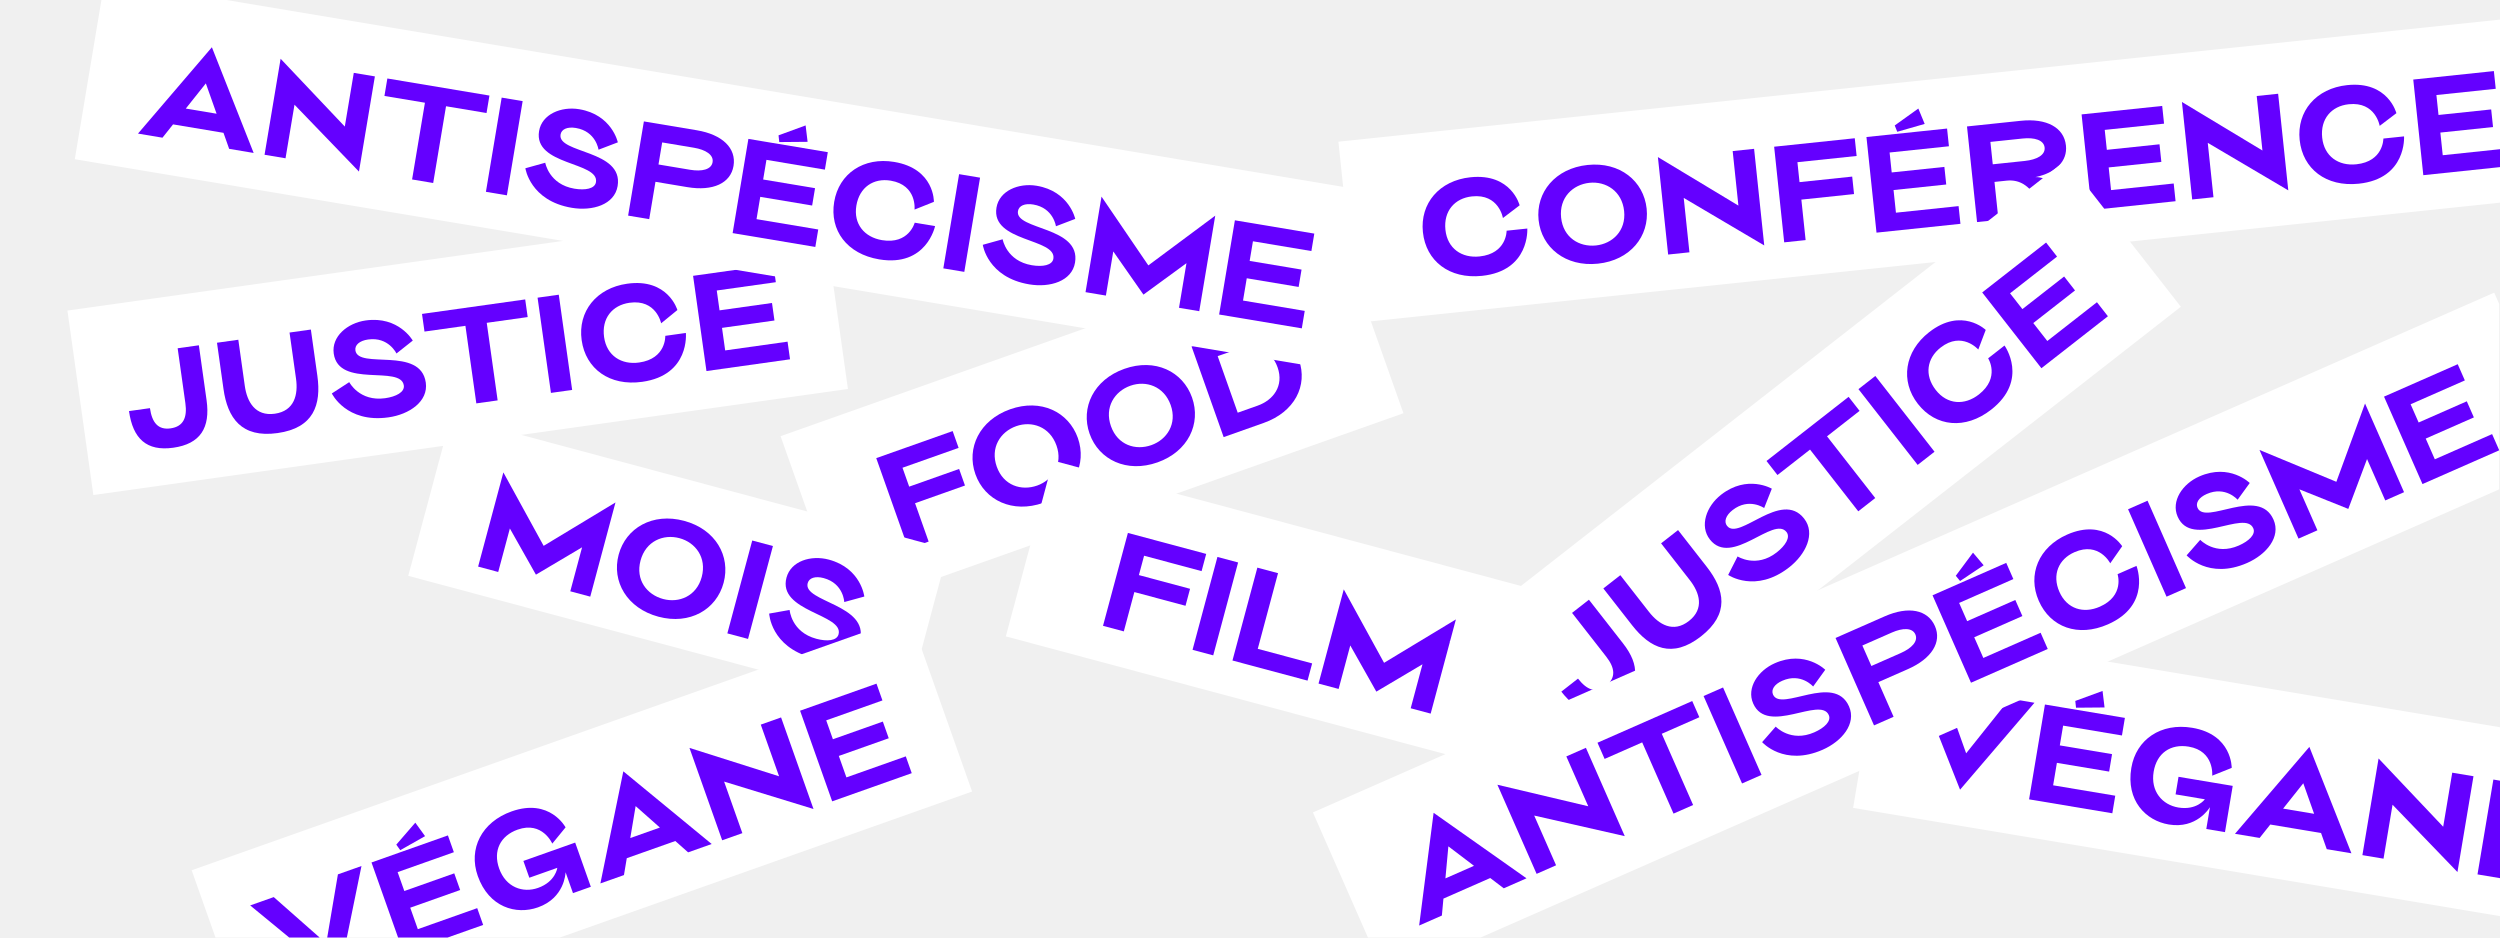
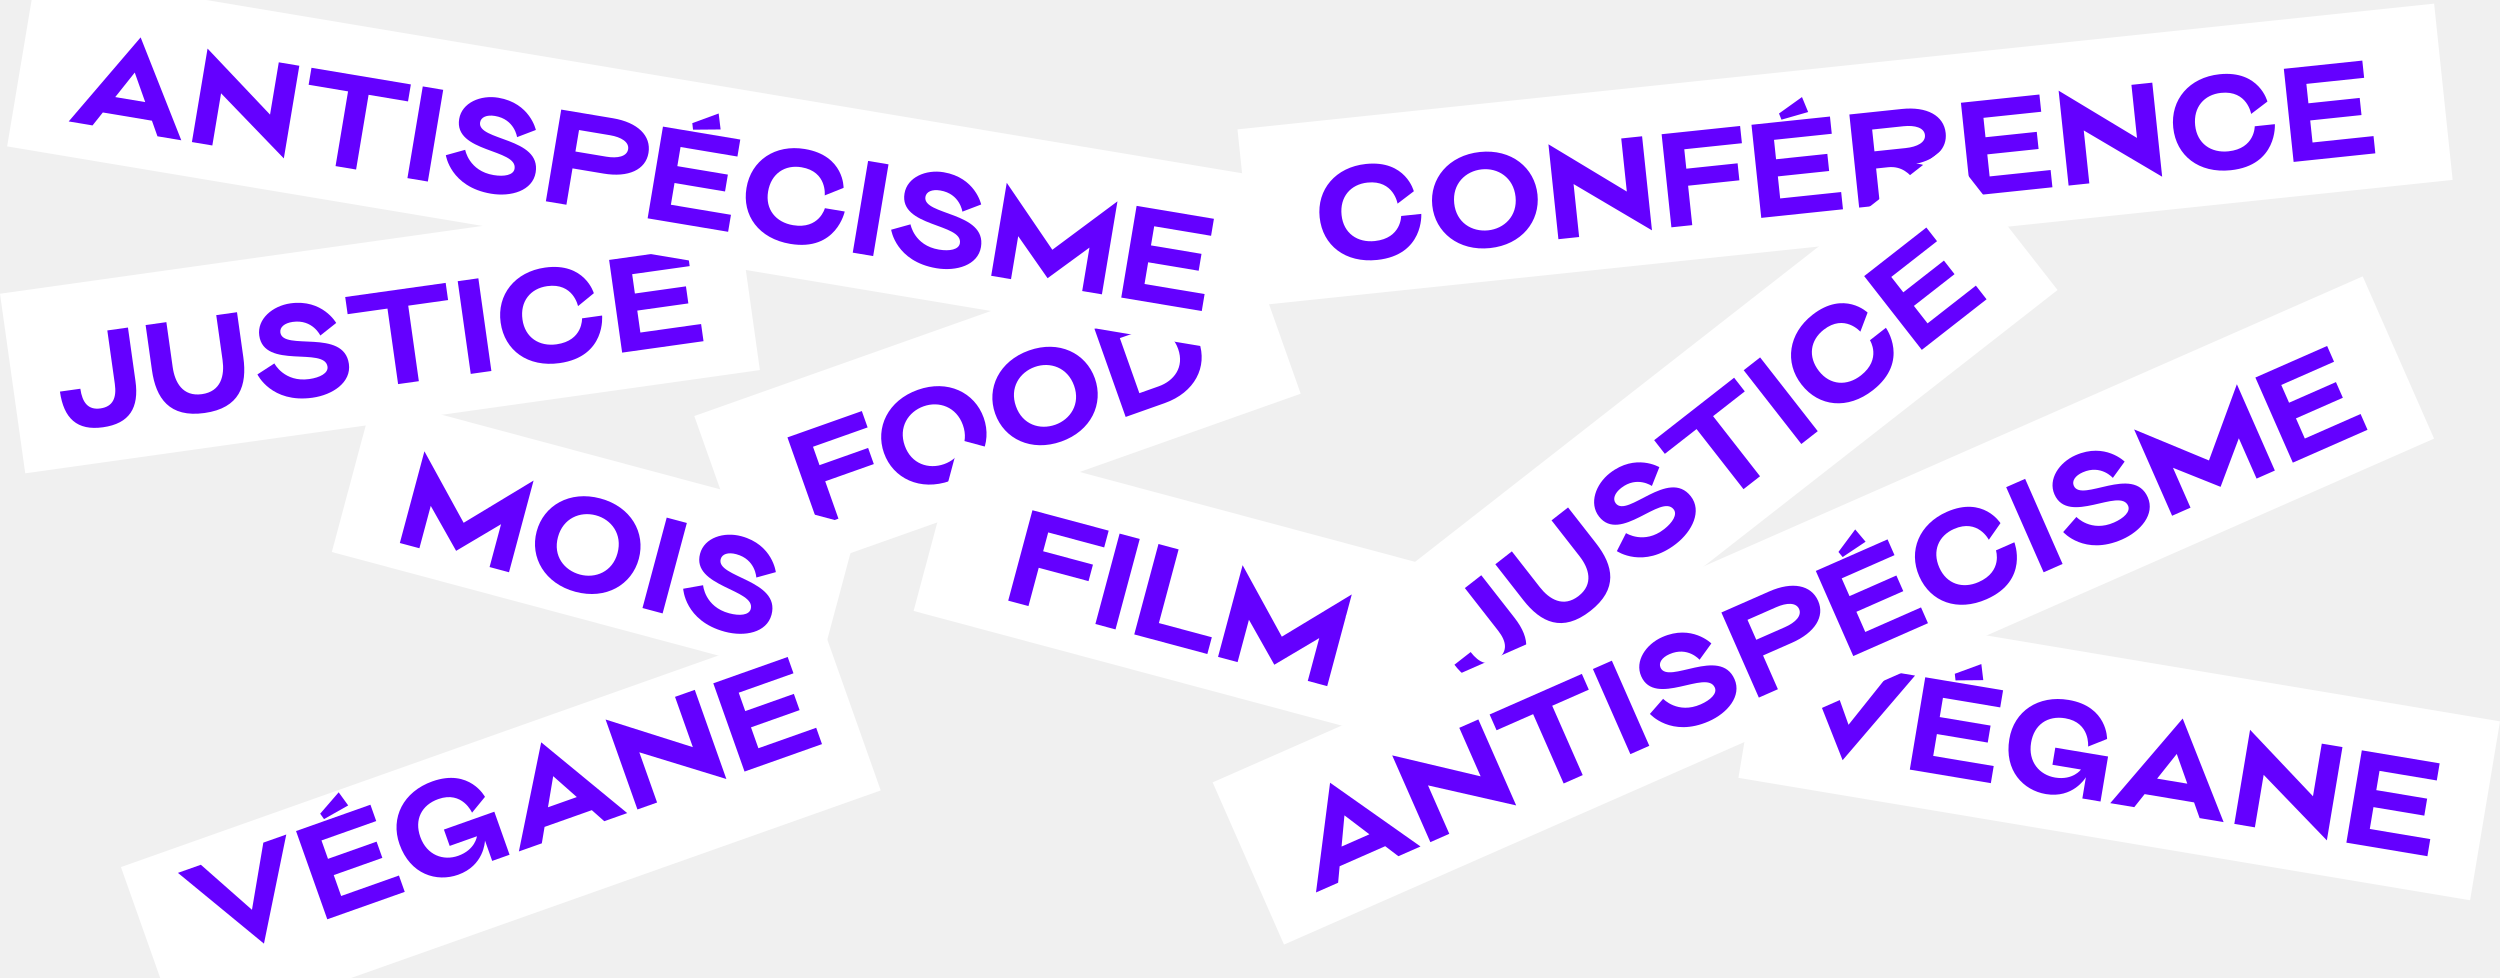
- <svg xmlns="http://www.w3.org/2000/svg" version="1.1" id="Calque_1" x="0px" y="0px" width="1200px" height="450px" viewBox="0 0 1200 450" enable-background="new 0 0 1200 450" xml:space="preserve">
-   <g>
-     <polygon fill="#FFFFFF" points="1200,9.409 642.436,68.012 651.569,154.908 1200,97.268  " />
-     <g>
-       <path fill="#6400FF" d="M733.102,109.696c0,0,1.355,20.286-21.743,22.714c-15.716,1.652-26.913-7.147-28.366-20.971    c-1.452-13.824,7.908-24.783,22.795-26.348c19.732-2.074,23.635,13.465,23.635,13.465l-8.021,6.098    c0,0-1.892-11.746-14.829-10.387c-8.33,0.875-13.713,7.057-12.77,16.035c0.944,8.979,7.831,13.691,16.397,12.791    c13.115-1.379,12.977-12.354,12.977-12.354L733.102,109.696z" />
-       <path fill="#6400FF" d="M738.523,105.604c-1.392-13.234,7.966-24.79,23.503-26.423c15.537-1.634,26.975,7.737,28.366,20.971    c1.391,13.233-7.85,24.776-23.387,26.41C751.469,128.194,739.914,118.836,738.523,105.604z M749.334,104.467    c1.006,9.57,8.719,14.195,16.753,13.351c7.799-0.819,14.5-6.96,13.493-16.53c-1.006-9.57-8.737-14.371-16.653-13.539    C754.893,88.592,748.327,94.896,749.334,104.467z" />
-       <path fill="#6400FF" d="M800.708,122.182l-4.918-46.789l38.644,23.295l-2.75-26.17l10.28-1.081l4.874,46.376l-38.653-22.816    l2.744,26.111L800.708,122.182z" />
-       <path fill="#6400FF" d="M851.591,70.424l38.695-4.066l0.894,8.507l-28.416,2.987l1.006,9.57l25.285-2.658l0.882,8.39    l-25.285,2.657l2.043,19.436l-10.279,1.08L851.591,70.424z" />
-       <path fill="#6400FF" d="M895.896,65.768l38.695-4.066l0.894,8.506l-28.475,2.994l1.006,9.57l25.284-2.658l0.889,8.447    l-25.284,2.658l1.143,10.871l30.069-3.161l0.894,8.507l-40.29,4.234L895.896,65.768z M923.847,59.484l-13.163,3.773l-1.215-3.039    l11.332-8.119L923.847,59.484z" />
-       <path fill="#6400FF" d="M948.984,106.598l-4.824-45.902l25.815-2.713c12.466-1.311,20.77,3.252,21.677,11.877    c0.782,7.443-4.723,13.039-14.654,15.158c10.118-0.346,15.719,15.43,20.252,16.507l-13.233,1.392    c-4.645-1.006-7.406-17.619-20.816-16.209l-5.849,0.615l1.912,18.195L948.984,106.598z M956.523,78.867l15.419-1.62    c5.729-0.603,9.855-2.827,9.477-6.433c-0.379-3.604-4.878-4.922-10.55-4.326l-15.477,1.627L956.523,78.867z" />
-       <path fill="#6400FF" d="M999.158,54.914l38.694-4.066l0.894,8.507l-28.475,2.993l1.006,9.57l25.284-2.658l0.889,8.448    l-25.284,2.657l1.143,10.871l30.069-3.16l0.894,8.506l-40.289,4.234L999.158,54.914z" />
-       <path fill="#6400FF" d="M1052.246,95.744l-4.918-46.789l38.644,23.295l-2.75-26.171l10.28-1.081l4.874,46.377l-38.654-22.816    l2.744,26.111L1052.246,95.744z" />
-       <path fill="#6400FF" d="M1153.945,65.463c0,0,1.355,20.287-21.743,22.715c-15.715,1.652-26.913-7.147-28.366-20.971    c-1.452-13.824,7.908-24.783,22.795-26.348c19.732-2.074,23.635,13.465,23.635,13.465l-8.02,6.098c0,0-1.893-11.747-14.83-10.387    c-8.33,0.875-13.713,7.057-12.77,16.035c0.944,8.979,7.831,13.691,16.397,12.791c13.115-1.379,12.977-12.354,12.977-12.354    L1153.945,65.463z" />
-       <polygon fill="#6400FF" points="1200,71.613 1172.514,74.503 1171.371,63.633 1196.655,60.975 1195.767,52.527 1170.482,55.185     1169.477,45.614 1197.951,42.621 1197.058,34.114 1158.363,38.182 1163.188,84.084 1200,80.215   " />
-     </g>
+ <svg xmlns="http://www.w3.org/2000/svg" width="1232.576" height="481.782" viewBox="0 0 1232.576 481.782">
+   <path fill="#fff" d="M372.152 289.403l-29.846-84.28 269.127-95.305 29.846 84.28z" />
+   <g fill="#6400ff">
+     <path d="M388.232 215.653l36.677-12.987 2.854 8.062-26.934 9.537 3.212 9.072 23.966-8.487 2.815 7.952-23.965 8.486 6.523 18.422-9.743 3.45zM435.83 223.374c-4.44-12.543 1.96-25.964 16.687-31.18 14.728-5.215 28.036 1.227 32.48 13.77 4.44 12.543-1.85 25.925-16.576 31.14s-28.147-1.187-32.59-13.73zm10.247-3.628c3.213 9.07 11.793 11.766 19.408 9.07 7.392-2.618 12.475-10.152 9.262-19.223-3.213-9.072-11.852-11.936-19.354-9.28-7.615 2.7-12.53 10.36-9.316 19.433zM490.648 203.963c-4.44-12.544 1.96-25.965 16.687-31.18s28.036 1.227 32.478 13.77-1.848 25.924-16.574 31.14c-14.73 5.214-28.15-1.188-32.592-13.73zm10.247-3.63c3.212 9.072 11.793 11.768 19.407 9.07 7.393-2.617 12.475-10.15 9.263-19.222-3.213-9.07-11.852-11.935-19.355-9.277-7.615 2.697-12.528 10.36-9.315 19.43zM558.84 155.237c14.728-5.215 27.818.61 32.26 13.153 4.442 12.543-2.126 25.14-16.853 30.354l-19.262 6.82-15.406-43.507zm12.473 35.22c7.392-2.617 12.753-9.367 9.54-18.437-3.212-9.072-11.614-11.264-19.137-8.663l-9.595 3.335 9.618 27.157z" />
  </g>
-   <g>
-     <polygon fill="#FFFFFF" points="1200,349.088 904.257,299.598 889.5,387.783 1200,439.743  " />
-     <polygon fill="#6400FF" points="1200,374.721 1196.816,374.188 1189.198,419.709 1200,421.517  " />
-     <g>
-       <path fill="#6400FF" d="M920.645,327.973l11.834,1.98l11.27,31.639l20.953-26.246l11.836,1.979l-35.711,41.725L920.645,327.973z" />
-     </g>
-     <g>
-       <path fill="#6400FF" d="M981.572,338.166l38.375,6.422l-1.411,8.438l-28.239-4.727l-1.588,9.492l25.074,4.195l-1.401,8.379    l-25.075-4.197l-1.805,10.781l29.82,4.99l-1.411,8.436l-39.956-6.686L981.572,338.166z M1010.186,339.582l-13.692,0.117    l-0.358-3.252l13.089-4.797L1010.186,339.582z" />
-     </g>
-     <path fill="#6400FF" d="M1133.952,410.465l7.765-46.402l31.014,32.775l4.344-25.955l10.195,1.707l-7.697,45.992l-31.151-32.316   l-4.333,25.895L1133.952,410.465z" />
-     <g>
-       <path fill="#6400FF" d="M1045.689,372.867l26.014,4.354l-3.715,22.203l-8.965-1.5l1.754-10.486    c-0.322,0.488-6.403,10.553-19.761,8.318c-11.015-1.844-20.606-11.461-17.979-27.162c2.294-13.709,14.242-21.768,29.24-19.258    c19.218,3.215,18.942,19.252,18.942,19.252l-9.357,3.732c0,0,1.142-11.854-11.28-13.934c-8.672-1.451-15.334,3.096-16.824,12.002    c-1.588,9.49,4.199,15.939,11.814,17.215c8.847,1.48,12.768-3.947,12.768-3.947l-14.062-2.354L1045.689,372.867z" />
-       <path fill="#6400FF" d="M1072.787,400.229l35.712-41.725l20.181,51.076l-11.834-1.979l-2.738-7.746l-24.373-4.08l-5.111,6.434    L1072.787,400.229z M1095.892,388.135l14.882,2.49l-5.196-14.662L1095.892,388.135z" />
-     </g>
+   <path fill="#fff" d="M163.597 272.16l20.546-76.684 238.72 63.962-20.546 76.684z" />
+   <path d="M241.373 279.572l5.658-21.115-22.15 13.13-12.51-22.17-5.597 20.884-9.64-2.58 12.115-45.216 19.335 35.252 34.486-20.832-12.116 45.215zM264.59 261.994c3.445-12.854 16.322-20.29 31.413-16.244 15.09 4.043 22.41 16.89 18.965 29.742-3.444 12.853-16.206 20.318-31.296 16.275-15.09-4.043-22.525-16.92-19.08-29.773zm10.5 2.815c-2.49 9.294 3.054 16.374 10.858 18.466 7.574 2.03 16.03-1.3 18.52-10.596 2.492-9.297-3.006-16.55-10.694-18.61-7.805-2.09-16.192 1.442-18.683 10.74z" fill="#6400ff" />
+   <g fill="#6400ff">
+     <path d="M338.635 257.85l-11.946 44.582-9.928-2.658 11.946-44.584zM355.322 275.666c-2.43 9.064 29.67 10.225 25.058 27.438-2.368 8.838-13.268 10.96-23.022 8.346-19.796-5.305-20.522-21.182-20.522-21.182l9.813-1.736s.786 10.604 12.835 13.834c5.163 1.383 9.826.97 10.656-2.127 2.615-9.755-29.385-10.827-24.988-27.237 2.137-7.977 11.783-10.926 20.333-8.635 15.49 4.15 17.02 17.72 17.02 17.72l-9.625 2.65s-.312-8.94-9.893-11.507c-4.017-1.076-6.99-.09-7.665 2.436z" />
  </g>
-   <rect x="479.463" y="61.077" transform="matrix(-0.3338 -0.9426 0.9426 -0.3338 506.9937 765.9798)" fill="#FFFFFF" width="89.412" height="285.516" />
-   <g>
-     <path fill="#6400FF" d="M420.598,219.903l36.677-12.987l2.855,8.062l-26.934,9.537l3.212,9.072l23.966-8.487l2.815,7.952   l-23.965,8.486l6.523,18.422l-9.744,3.45L420.598,219.903z" />
-     <path fill="#6400FF" d="M468.197,227.624c-4.442-12.543,1.959-25.964,16.686-31.18c14.728-5.215,28.036,1.227,32.479,13.771   c4.441,12.542-1.848,25.924-16.575,31.139S472.639,240.167,468.197,227.624z M478.443,223.996   c3.213,9.07,11.793,11.766,19.408,9.069c7.392-2.617,12.475-10.151,9.262-19.222c-3.213-9.072-11.852-11.936-19.354-9.279   C480.144,207.262,475.23,214.924,478.443,223.996z" />
-     <path fill="#6400FF" d="M523.014,208.213c-4.441-12.544,1.959-25.965,16.687-31.18c14.727-5.215,28.036,1.227,32.478,13.77   s-1.848,25.924-16.574,31.14C540.876,227.157,527.455,220.755,523.014,208.213z M533.261,204.584   c3.212,9.071,11.793,11.767,19.407,9.07c7.393-2.618,12.475-10.152,9.263-19.223c-3.213-9.072-11.852-11.936-19.355-9.278   C534.961,187.85,530.048,195.512,533.261,204.584z" />
-     <path fill="#6400FF" d="M591.206,159.487c14.728-5.215,27.818,0.61,32.26,13.153s-2.126,25.14-16.853,30.354l-19.262,6.821   l-15.406-43.508L591.206,159.487z M603.679,194.708c7.392-2.618,12.753-9.368,9.541-18.438   c-3.213-9.072-11.615-11.264-19.138-8.663l-9.595,3.335l9.617,27.157L603.679,194.708z" />
+   <path fill="#fff" d="M450.43 301.216l22.613-84.398 241.752 64.775-22.614 84.398z" />
+   <path d="M509.027 251.563l37.582 10.07-2.215 8.262-27.6-7.396-2.49 9.296 24.558 6.58-2.183 8.148-24.558-6.582-5.06 18.877-9.982-2.675zM561.927 265.736L549.98 310.32l-9.925-2.66L552 263.076zM571.164 268.21l9.927 2.66-9.73 36.32 26.106 6.997-2.214 8.262-36.034-9.657zM644.77 335.717l5.656-21.115-22.15 13.13-12.51-22.17-5.597 20.884-9.64-2.582 12.116-45.215 19.334 35.253 34.486-20.832-12.115 45.216z" fill="#6400ff" />
+   <path fill="#fff" d="M619.24 150.676l-9.13-86.895 589.986-61.993 9.13 86.894z" />
+   <g fill="#6400ff">
+     <path d="M700.736 105.446s1.355 20.286-21.743 22.714c-15.716 1.652-26.913-7.147-28.366-20.97-1.452-13.825 7.908-24.784 22.795-26.35 19.732-2.073 23.635 13.466 23.635 13.466l-8.02 6.098s-1.893-11.746-14.83-10.387c-8.33.875-13.713 7.057-12.77 16.035.944 8.98 7.83 13.69 16.397 12.79 13.115-1.378 12.977-12.353 12.977-12.353zM706.157 101.354c-1.392-13.234 7.966-24.79 23.503-26.423 15.537-1.633 26.975 7.738 28.366 20.972 1.39 13.233-7.85 24.776-23.387 26.41-15.537 1.632-27.092-7.726-28.483-20.958zm10.81-1.137c1.007 9.57 8.72 14.195 16.754 13.35 7.8-.818 14.5-6.96 13.494-16.53-1.006-9.57-8.737-14.37-16.653-13.538-8.033.842-14.6 7.146-13.592 16.717zM768.342 117.932l-4.918-46.79 38.644 23.296-2.75-26.17 10.28-1.08 4.874 46.375-38.653-22.816 2.743 26.11zM819.225 66.174l38.695-4.066.894 8.507-28.416 2.987 1.006 9.57 25.285-2.658.88 8.39-25.284 2.657 2.043 19.437-10.28 1.08zM863.53 61.518l38.695-4.066.894 8.506-28.476 2.994 1.006 9.57 25.284-2.658.89 8.447-25.285 2.66 1.142 10.87 30.07-3.16.893 8.506-40.29 4.234zm27.95-6.284l-13.162 3.773-1.215-3.04 11.332-8.118zM916.618 102.348l-4.824-45.902 25.815-2.713c12.465-1.31 20.77 3.252 21.676 11.877.782 7.443-4.723 13.04-14.654 15.158 10.118-.346 15.72 15.43 20.252 16.507l-13.233 1.392c-4.644-1.006-7.405-17.62-20.815-16.21l-5.85.616 1.913 18.195zm7.54-27.73l15.418-1.62c5.73-.604 9.855-2.828 9.477-6.434-.38-3.604-4.878-4.922-10.55-4.326l-15.477 1.627zM966.792 50.664l38.694-4.066.894 8.507-28.475 2.993 1.006 9.57 25.285-2.658.89 8.448-25.285 2.657 1.143 10.87 30.07-3.16.893 8.507-40.29 4.234zM1019.88 91.494l-4.918-46.79L1053.606 68l-2.75-26.17 10.28-1.082 4.874 46.377-38.654-22.816 2.744 26.11zM1121.58 61.213s1.354 20.287-21.744 22.715c-15.715 1.652-26.913-7.147-28.366-20.97-1.452-13.825 7.908-24.784 22.795-26.35 19.732-2.073 23.635 13.466 23.635 13.466l-8.02 6.098s-1.893-11.747-14.83-10.387c-8.33.875-13.713 7.057-12.77 16.035.944 8.98 7.83 13.69 16.397 12.79 13.115-1.378 12.977-12.353 12.977-12.353zM1125.997 33.932l38.694-4.067.895 8.507-28.475 2.993 1.006 9.57 25.284-2.657.89 8.447-25.285 2.658 1.143 10.87 30.07-3.16.893 8.507-40.288 4.234z" />
  </g>
-   <rect x="285.918" y="146.475" transform="matrix(0.2588 -0.9659 0.9659 0.2588 -19.5103 514.6711)" fill="#FFFFFF" width="79.391" height="247.148" />
-   <g>
-     <path fill="#6400FF" d="M273.739,283.822l5.658-21.115l-22.152,13.129l-12.509-22.17l-5.597,20.885l-9.64-2.582l12.115-45.215   l19.335,35.252l34.486-20.832l-12.115,45.215L273.739,283.822z" />
+   <path fill="#fff" d="M12.446 233.357L0 144.814l362.198-50.912 12.446 88.544z" />
+   <g fill="#6400ff">
+     <path d="M39.61 191.66c.97 6.88 3.885 10.55 9.885 9.708 6.176-.868 8.084-5.216 7.117-12.1l-3.704-26.35 10.177-1.432 3.704 26.353c1.867 13.294-2.988 20.994-15.99 22.82-12.764 1.795-19.378-4.294-21.247-17.59zM82.024 158.825L85.14 181c1.06 7.53 4.94 14.664 14.41 13.333 9.472-1.33 11.236-9.257 10.18-16.788l-3.118-22.176 10.236-1.44 3.116 22.177c1.96 13.94-1.753 25.08-19.106 27.52-17.354 2.438-23.993-7.246-25.953-21.188l-3.116-22.177z" />
  </g>
-   <g>
-     <path fill="#6400FF" d="M296.957,266.244c3.444-12.854,16.321-20.289,31.412-16.244c15.09,4.043,22.409,16.889,18.965,29.742   s-16.206,20.318-31.296,16.275S293.513,279.096,296.957,266.244z M307.457,269.059c-2.491,9.295,3.053,16.375,10.857,18.467   c7.574,2.029,16.03-1.301,18.521-10.596c2.491-9.297-3.007-16.549-10.695-18.609C318.335,256.229,309.948,259.762,307.457,269.059z   " />
+   <path d="M138.228 163.942c1.307 9.295 31.307-2.18 33.787 15.468 1.273 9.06-7.932 15.27-17.932 16.677-20.295 2.853-27.168-11.48-27.168-11.48l8.354-5.432s4.867 9.453 17.22 7.717c5.295-.744 9.425-2.944 8.98-6.12-1.407-10-31.28 1.516-33.646-15.308-1.15-8.177 6.577-14.662 15.342-15.894 15.883-2.232 22.594 9.662 22.594 9.662l-7.827 6.198s-3.778-8.106-13.602-6.726c-4.117.58-6.466 2.65-6.102 5.238zM220.918 147.943l-19.647 2.76 5.234 37.236-10.235 1.437-5.234-37.235-19.646 2.762-1.19-8.47 49.53-6.962zM235.843 137.207l6.424 45.706-10.177 1.43-6.424-45.706z" fill="#6400ff" />
+   <g fill="#6400ff">
+     <path d="M296.85 155.566s2.062 20.227-20.938 23.46c-15.647 2.198-27.146-6.204-29.08-19.968-1.936-13.766 7.037-25.045 21.86-27.13 19.647-2.76 24.09 12.633 24.09 12.633l-7.802 6.375s-2.3-11.672-15.183-9.862c-8.294 1.166-13.458 7.53-12.2 16.472 1.256 8.942 8.302 13.41 16.83 12.21 13.06-1.835 12.54-12.8 12.54-12.8zM300.312 128.147l38.53-5.414 1.19 8.47-28.354 3.985 1.34 9.53 25.176-3.54 1.182 8.412-25.176 3.54 1.52 10.823 29.942-4.21 1.19 8.472-40.117 5.64z" />
  </g>
-   <g>
-     <path fill="#6400FF" d="M371.001,262.1l-11.946,44.582l-9.927-2.658l11.946-44.584L371.001,262.1z" />
-     <path fill="#6400FF" d="M387.688,279.916c-2.43,9.064,29.67,10.225,25.058,27.438c-2.368,8.838-13.268,10.959-23.022,8.346   c-19.796-5.305-20.522-21.182-20.522-21.182l9.813-1.736c0,0,0.787,10.604,12.836,13.834c5.163,1.383,9.826,0.971,10.656-2.127   c2.614-9.754-29.386-10.826-24.989-27.236c2.137-7.977,11.783-10.926,20.333-8.635c15.491,4.15,17.021,17.721,17.021,17.721   l-9.626,2.648c0,0-0.312-8.939-9.893-11.506C391.336,276.404,388.364,277.391,387.688,279.916z" />
+   <path fill="#fff" d="M718.51 374.2l-55.052-70.454L959.38 72.528l55.05 70.455z" />
+   <g fill="#6400ff">
+     <path d="M725.074 321.482c4.278 5.475 8.638 7.195 13.412 3.466 4.915-3.84 4.394-8.56.115-14.035l-16.384-20.972 8.1-6.325 16.383 20.97c8.265 10.58 7.91 19.677-2.436 27.76-10.157 7.936-18.93 5.97-27.195-4.608zM745.387 271.84l13.787 17.647c4.682 5.99 11.61 10.228 19.146 4.34 7.535-5.888 5.102-13.636.42-19.627l-13.787-17.647 8.145-6.363 13.787 17.647c8.668 11.094 11.02 22.598-2.787 33.386-13.81 10.79-24.402 5.723-33.07-5.37l-13.786-17.648z" />
  </g>
-   <rect x="571.311" y="170.503" transform="matrix(0.2588 -0.9659 0.9659 0.2588 170.2534 813.1702)" fill="#FFFFFF" width="87.378" height="250.286" />
-   <g>
-     <path fill="#6400FF" d="M541.393,255.812l37.582,10.07l-2.214,8.262l-27.599-7.396l-2.491,9.297l24.558,6.58l-2.183,8.148   l-24.558-6.582l-5.059,18.877l-9.983-2.674L541.393,255.812z" />
+   <path d="M796.62 248.17c5.778 7.395 26.02-17.54 36.993-3.5 5.632 7.21.768 17.19-7.19 23.41-16.15 12.617-29.268 3.643-29.268 3.643l4.52-8.883s8.94 5.754 18.77-1.927c4.213-3.29 6.69-7.263 4.717-9.79-6.218-7.957-26.332 16.953-36.79 3.566-5.085-6.508-1.636-15.987 5.34-21.437 12.638-9.874 24.396-2.928 24.396-2.928l-3.68 9.28s-7.325-5.13-15.142.978c-3.276 2.56-4.275 5.526-2.667 7.586zM860.232 192.97L844.6 205.182l23.148 29.63-8.146 6.365-23.15-29.63-15.634 12.214-5.267-6.74 39.415-30.793zM867.79 176.21l28.416 36.37-8.098 6.326-28.416-36.37z" fill="#6400ff" />
+   <g fill="#6400ff">
+     <path d="M929.802 161.606s11.9 16.484-6.402 30.783c-12.45 9.728-26.61 8.2-35.168-2.753-8.56-10.953-6.428-25.207 5.368-34.424 15.636-12.215 27.18-1.105 27.18-1.105l-3.57 9.422s-7.83-8.96-18.08-.95c-6.6 5.156-7.89 13.25-2.332 20.366 5.56 7.114 13.896 7.46 20.684 2.158 10.392-8.12 4.458-17.354 4.458-17.354zM919.09 136.128l30.66-23.954 5.268 6.74-22.562 17.627 5.925 7.584 20.035-15.652 5.23 6.694-20.036 15.652 6.73 8.613 23.825-18.614 5.266 6.74-31.923 24.94z" />
  </g>
-   <g>
-     <path fill="#6400FF" d="M594.293,269.986l-11.946,44.584l-9.926-2.66l11.946-44.584L594.293,269.986z" />
+   <path fill="#fff" d="M89.473 511.782l-29.845-84.28 344.75-122.085 29.845 84.28z" />
+   <path d="M87.723 430.356l11.31-4.006 25.195 22.21 5.603-33.115 11.313-4.006-11.005 53.805zM145.954 409.734l36.677-12.987 2.856 8.062-26.99 9.557 3.213 9.07 23.965-8.486 2.836 8.01-23.966 8.485 3.65 10.304 28.5-10.094 2.856 8.062-38.19 13.523zm25.712-12.634l-11.918 6.74-1.89-2.67 9.12-10.54z" fill="#6400ff" />
+   <g fill="#6400ff">
+     <path d="M218.855 409l24.86-8.805 7.517 21.222-8.567 3.034-3.55-10.022c-.045.583-.484 12.334-13.25 16.855-10.527 3.728-23.58-.032-28.895-15.038-4.64-13.104 1.903-25.944 16.238-31.02 18.366-6.505 25.9 7.653 25.9 7.653l-6.374 7.802s-4.75-10.92-16.62-6.718c-8.287 2.936-11.91 10.143-8.897 18.654 3.213 9.07 11.4 11.905 18.68 9.327 8.455-2.994 9.252-9.642 9.252-9.642l-13.44 4.76zM255.822 419.792l11.005-53.807 42.414 34.89-11.31 4.006-6.15-5.446-23.295 8.25-1.353 8.103zm14.343-21.778l14.223-5.037-11.652-10.305z" />
  </g>
-   <g>
-     <path fill="#6400FF" d="M603.53,272.461l9.927,2.66l-9.732,36.32l26.107,6.996l-2.214,8.262l-36.034-9.656L603.53,272.461z" />
+   <g fill="#6400ff">
+     <path d="M314.28 399.092l-15.705-44.35 43.015 13.63-8.784-24.804 9.744-3.45 15.566 43.955-42.914-13.16 8.765 24.75zM351.673 336.887L388.35 323.9l2.855 8.06-26.99 9.56 3.213 9.07 23.966-8.486 2.835 8.007-23.967 8.488 3.65 10.303 28.5-10.09 2.855 8.06-38.188 13.524z" />
  </g>
-   <g>
-     <path fill="#6400FF" d="M677.135,339.967l5.657-21.115l-22.151,13.129l-12.509-22.17l-5.597,20.885l-9.639-2.582l12.116-45.215   l19.334,35.254l34.486-20.832l-12.115,45.215L677.135,339.967z" />
+   <path fill="#fff" d="M857.09 383.507l14.753-88.187 360.733 60.348-14.753 88.187z" />
+   <path d="M888.28 323.723l11.833 1.98 11.27 31.64 20.953-26.247 11.836 1.98-35.71 41.724zM949.206 333.916l38.375 6.422-1.41 8.438-28.24-4.727-1.587 9.49 25.074 4.196-1.4 8.38-25.076-4.198-1.804 10.78 29.82 4.99-1.41 8.437-39.957-6.686zm28.614 1.416l-13.692.117-.358-3.253 13.09-4.797z" fill="#6400ff" />
+   <g fill="#6400ff">
+     <path d="M1013.323 368.617l26.014 4.354-3.715 22.204-8.965-1.5 1.754-10.486c-.32.488-6.402 10.553-19.76 8.318-11.015-1.844-20.606-11.46-17.98-27.162 2.295-13.71 14.243-21.768 29.24-19.258 19.22 3.215 18.943 19.252 18.943 19.252l-9.357 3.732s1.142-11.854-11.28-13.934c-8.672-1.45-15.334 3.096-16.824 12.002-1.588 9.49 4.2 15.94 11.814 17.215 8.847 1.48 12.768-3.947 12.768-3.947l-14.062-2.354zM1040.42 395.98l35.713-41.726 20.18 51.076-11.833-1.98-2.738-7.745-24.373-4.08-5.112 6.434zm23.106-12.095l14.882 2.49-5.196-14.662z" />
  </g>
-   <rect x="174.98" y="-14.979" transform="matrix(-0.1392 -0.9903 0.9903 -0.1392 84.0018 408.8082)" fill="#FFFFFF" width="89.411" height="365.745" />
-   <g>
-     <path fill="#6400FF" d="M71.977,195.909c0.968,6.882,3.884,10.552,9.884,9.709c6.176-0.868,8.084-5.216,7.117-12.099l-3.704-26.352   l10.177-1.431l3.704,26.353c1.868,13.295-2.987,20.995-15.988,22.822c-12.765,1.794-19.379-4.295-21.248-17.59L71.977,195.909z" />
-     <path fill="#6400FF" d="M114.39,163.075l3.116,22.176c1.059,7.53,4.94,14.663,14.411,13.332s11.235-9.257,10.178-16.788   l-3.117-22.176l10.236-1.438l3.116,22.176c1.96,13.941-1.753,25.08-19.106,27.52c-17.354,2.438-23.993-7.246-25.953-21.188   l-3.116-22.176L114.39,163.075z" />
+   <g fill="#6400ff">
+     <path d="M1101.586 406.215l7.765-46.402 31.015 32.775 4.344-25.955 10.194 1.707-7.697 45.992-31.15-32.316-4.334 25.895zM1164.45 369.938l38.373 6.42-1.412 8.438-28.237-4.727-1.588 9.49 25.074 4.196-1.402 8.38-25.074-4.198-1.804 10.78 29.82 4.99-1.412 8.437-39.956-6.686z" />
  </g>
-   <g>
-     <path fill="#6400FF" d="M170.594,168.192c1.307,9.295,31.307-2.181,33.787,15.468c1.273,9.059-7.932,15.271-17.932,16.677   c-20.295,2.853-27.168-11.479-27.168-11.479l8.354-5.433c0,0,4.868,9.453,17.222,7.717c5.294-0.744,9.424-2.944,8.978-6.12   c-1.406-10-31.28,1.516-33.645-15.308c-1.149-8.177,6.577-14.662,15.342-15.894c15.883-2.232,22.594,9.662,22.594,9.662   l-7.827,6.198c0,0-3.778-8.106-13.602-6.726C172.579,163.535,170.23,165.604,170.594,168.192z" />
+   <path fill="#fff" d="M633.05 465.703l-35.187-79.975 567.02-249.468 35.185 79.975z" />
+   <path d="M648.825 440.01l6.94-54.11 44.585 31.438-10.91 4.8-6.494-4.94-22.468 9.885-.742 8.127zm12.607-22.63l13.718-6.037-12.3-9.35z" fill="#6400ff" />
+   <g fill="#6400ff">
+     <path d="M705.206 415.2l-18.82-42.773 43.612 10.335-10.527-23.927 9.397-4.135 18.655 42.397-43.477-9.88 10.504 23.872zM783.323 340.023l-18.04 7.938 15.044 34.188-9.398 4.136-15.044-34.188-18.04 7.938-3.42-7.778 45.475-20.01z" />
  </g>
-   <g>
-     <path fill="#6400FF" d="M253.284,152.193l-19.647,2.761l5.233,37.235l-10.235,1.438l-5.233-37.235l-19.646,2.762l-1.19-8.471   l49.529-6.961L253.284,152.193z" />
+   <g fill="#6400ff">
+     <path d="M794.694 325.736L813.16 367.7l-9.344 4.112-18.465-41.965zM818.697 329.164c3.754 8.533 29.342-10.525 36.472 5.676 3.66 8.318-3.467 16.738-12.648 20.78-18.632 8.196-29.066-3.65-29.066-3.65l6.52-7.446s7.204 7.725 18.546 2.734c4.86-2.14 8.215-5.354 6.932-8.27-4.04-9.183-29.494 9.884-36.29-5.563-3.304-7.507 2.335-15.79 10.38-19.33 14.584-6.416 24.206 3.145 24.206 3.145l-5.81 8.037s-5.8-6.732-14.82-2.764c-3.78 1.663-5.468 4.274-4.423 6.65zM869.238 323.17l7.32 16.635-9.397 4.135-18.465-41.965 23.602-10.385c11.396-5.014 20.635-3.212 24.104 4.673 3.376 7.67-1.507 15.62-12.957 20.657zm-3.343-7.746l14.096-6.203c5.24-2.304 8.47-5.66 7.02-8.954-1.448-3.294-6.104-3.18-11.29-.898l-14.15 6.227z" />
  </g>
-   <g>
-     <path fill="#6400FF" d="M268.209,141.457l6.424,45.706l-10.177,1.431l-6.424-45.707L268.209,141.457z" />
+   <g fill="#6400ff">
+     <path d="M895.248 281.492l35.376-15.566 3.422 7.777-26.032 11.455 3.85 8.75 23.115-10.172 3.397 7.724-23.115 10.17 4.372 9.94 27.49-12.098 3.423 7.777-36.834 16.207zm24.54-14.407l-11.31 7.554-2.07-2.507 8.262-11.112zM993.138 267.365s7.426 18.78-13.69 28.07c-14.368 6.322-27.626 1.39-33.187-11.248-5.56-12.64-.023-25.84 13.587-31.828 18.04-7.94 26.436 5.58 26.436 5.58l-5.74 8.196s-5.346-10.54-17.174-5.335c-7.616 3.352-10.837 10.83-7.226 19.038 3.612 8.21 11.554 10.58 19.385 7.136 11.99-5.276 8.535-15.617 8.535-15.617z" />
  </g>
-   <g>
-     <path fill="#6400FF" d="M329.215,159.816c0,0,2.063,20.227-20.937,23.459c-15.647,2.199-27.146-6.203-29.081-19.967   c-1.935-13.766,7.038-25.045,21.862-27.129c19.646-2.762,24.09,12.632,24.09,12.632l-7.803,6.374c0,0-2.3-11.672-15.183-9.862   c-8.294,1.166-13.458,7.53-12.201,16.472s8.303,13.41,16.832,12.211c13.06-1.836,12.538-12.801,12.538-12.801L329.215,159.816z" />
-     <path fill="#6400FF" d="M332.678,132.396l38.529-5.414l1.19,8.471l-28.353,3.984l1.339,9.529l25.177-3.539l1.182,8.412   l-25.176,3.539l1.521,10.824l29.941-4.209l1.19,8.471l-40.117,5.639L332.678,132.396z" />
+   <g fill="#6400ff">
+     <path d="M998.45 236.082l18.465 41.965-9.344 4.11-18.464-41.964zM1022.453 239.51c3.755 8.532 29.34-10.527 36.47 5.676 3.66 8.318-3.464 16.738-12.645 20.78-18.633 8.197-29.066-3.65-29.066-3.65l6.52-7.446s7.203 7.725 18.545 2.734c4.86-2.14 8.215-5.354 6.932-8.27-4.04-9.183-29.495 9.883-36.292-5.563-3.303-7.506 2.336-15.79 10.383-19.33 14.583-6.416 24.206 3.146 24.206 3.146l-5.812 8.036s-5.8-6.73-14.817-2.763c-3.782 1.66-5.47 4.272-4.424 6.65zM1112.557 235.963l-8.745-19.875-8.998 23.943-23.475-9.397 8.65 19.66-9.074 3.992-18.727-42.56 36.896 15.29 13.764-37.58 18.727 42.56z" />
  </g>
-   <rect x="826.646" y="39.847" transform="matrix(-0.6157 -0.788 0.788 -0.6157 1228.444 1054.384)" fill="#FFFFFF" width="89.411" height="375.536" />
-   <g>
-     <path fill="#6400FF" d="M757.44,325.732c4.278,5.475,8.638,7.195,13.412,3.466c4.915-3.84,4.394-8.56,0.115-14.035l-16.385-20.972   l8.099-6.326l16.384,20.971c8.266,10.578,7.91,19.676-2.435,27.759c-10.157,7.936-18.931,5.97-27.195-4.608L757.44,325.732z" />
-     <path fill="#6400FF" d="M777.753,276.09l13.787,17.647c4.682,5.991,11.609,10.228,19.146,4.339   c7.535-5.887,5.102-13.635,0.42-19.626l-13.787-17.647l8.145-6.363l13.787,17.647c8.668,11.094,11.021,22.598-2.787,33.386   c-13.809,10.789-24.402,5.723-33.069-5.371l-13.787-17.647L777.753,276.09z" />
+   <path d="M1111.964 186.135l35.375-15.565 3.42 7.777-26.03 11.454 3.85 8.75 23.114-10.17 3.4 7.723-23.116 10.17 4.372 9.94 27.49-12.097 3.423 7.777-36.834 16.207z" fill="#6400ff" />
+   <path fill="#fff" d="M3.517 72.18L17.934-14 635 89.23l-14.418 86.18z" />
+   <path d="M33.866 59.875L69.34 18.43l20.045 50.736L77.63 67.2l-2.722-7.694-24.21-4.053-5.077 6.39zm22.95-12.014l14.78 2.476-5.16-14.564z" fill="#6400ff" />
+   <g fill="#6400ff">
+     <path d="M94.618 70.04l7.713-46.09 30.807 32.556 4.314-25.78 10.127 1.694-7.645 45.684-30.942-32.1-4.305 25.723zM201.166 50.002l-19.438-3.254-6.165 36.84-10.126-1.695 6.165-36.838-19.438-3.254 1.402-8.378 49 8.2z" />
  </g>
-   <g>
-     <path fill="#6400FF" d="M828.985,252.419c5.779,7.396,26.021-17.54,36.994-3.498c5.632,7.209,0.768,17.19-7.191,23.409   c-16.148,12.617-29.267,3.643-29.267,3.643l4.519-8.883c0,0,8.942,5.754,18.772-1.927c4.212-3.291,6.689-7.263,4.716-9.79   c-6.218-7.957-26.332,16.953-36.791,3.566c-5.084-6.507-1.635-15.986,5.34-21.436c12.639-9.874,24.397-2.928,24.397-2.928   l-3.679,9.281c0,0-7.326-5.131-15.143,0.977C828.376,247.394,827.377,250.359,828.985,252.419z" />
+   <g fill="#6400ff">
+     <path d="M218.51 44.29l-7.568 45.218-10.068-1.686 7.567-45.22zM236.704 60.316c-1.54 9.195 30.31 7.285 27.388 24.744-1.5 8.963-12.075 12.098-21.97 10.44-20.077-3.358-22.308-18.985-22.308-18.985l9.537-2.652s1.79 10.41 14.01 12.455c5.238.875 9.807.025 10.333-3.117 1.655-9.892-30.086-7.905-27.3-24.55 1.353-8.09 10.61-11.924 19.28-10.473 15.714 2.63 18.518 15.9 18.518 15.9l-9.266 3.535s-1.158-8.81-10.877-10.436c-4.07-.68-6.914.58-7.343 3.14zM282.257 83.016l-3 17.924-10.127-1.693 7.567-45.22 25.433 4.257c12.28 2.055 19.017 8.625 17.595 17.123-1.383 8.264-9.825 12.234-22.162 10.17zm1.45-8.313l15.19 2.54c5.644.946 10.185-.09 10.78-3.64.593-3.55-3.363-6.006-8.95-6.94L285.48 64.11z" />
  </g>
-   <g>
-     <path fill="#6400FF" d="M892.598,197.219l-15.633,12.214l23.149,29.631l-8.146,6.364l-23.149-29.631l-15.635,12.215l-5.267-6.74   l39.414-30.793L892.598,197.219z" />
+   <g fill="#6400ff">
+     <path d="M326.86 62.42l38.12 6.38-1.402 8.38-28.05-4.695-1.58 9.428 24.91 4.17-1.394 8.322-24.907-4.168-1.792 10.707 29.623 4.957-1.403 8.382-39.69-6.643zm28.422 1.406l-13.6.117-.357-3.23 13.002-4.764zM416.47 104.277s-4.086 19.777-26.84 15.97c-15.482-2.59-23.865-13.985-21.586-27.603 2.28-13.617 14.147-21.623 28.813-19.17 19.438 3.254 19.05 19.162 19.05 19.162l-9.296 3.71s1.31-11.747-11.437-13.88c-8.205-1.373-15 3.113-16.48 11.96-1.48 8.845 3.86 15.183 12.3 16.595 12.92 2.163 15.7-8.378 15.7-8.378z" />
  </g>
-   <g>
-     <path fill="#6400FF" d="M900.156,180.459l28.416,36.37l-8.098,6.327l-28.416-36.371L900.156,180.459z" />
+   <g fill="#6400ff">
+     <path d="M438.064 81.03l-7.567 45.218-10.067-1.684 7.567-45.22zM456.258 97.057c-1.54 9.195 30.31 7.285 27.39 24.746-1.5 8.96-12.077 12.098-21.97 10.44-20.08-3.358-22.31-18.987-22.31-18.987l9.538-2.652s1.788 10.41 14.01 12.455c5.236.876 9.806.024 10.332-3.118 1.656-9.893-30.085-7.906-27.3-24.55 1.354-8.09 10.61-11.925 19.28-10.474 15.714 2.63 18.52 15.902 18.52 15.902l-9.266 3.533s-1.16-8.81-10.877-10.436c-4.075-.68-6.92.58-7.347 3.14zM533.555 143.494l3.583-21.416-20.653 15.09-14.478-20.73-3.545 21.186-9.777-1.637 7.674-45.86 22.472 33.017 32.116-23.88-7.674 45.858z" />
  </g>
-   <g>
-     <path fill="#6400FF" d="M962.168,165.855c0,0,11.9,16.484-6.402,30.783c-12.451,9.729-26.611,8.201-35.168-2.752   c-8.559-10.953-6.428-25.207,5.368-34.424c15.636-12.215,27.179-1.105,27.179-1.105l-3.57,9.422c0,0-7.828-8.959-18.079-0.951   c-6.601,5.157-7.891,13.252-2.332,20.367c5.559,7.114,13.896,7.461,20.684,2.158c10.392-8.119,4.458-17.354,4.458-17.354   L962.168,165.855z" />
-     <path fill="#6400FF" d="M951.457,140.378l30.66-23.954l5.267,6.74l-22.562,17.627l5.925,7.583l20.034-15.652l5.229,6.694   l-20.035,15.652l6.73,8.613l23.826-18.615l5.266,6.74l-31.924,24.941L951.457,140.378z" />
-   </g>
-   <polygon fill="#FFFFFF" points="268.739,450 466.611,379.93 436.767,295.646 92,417.734 103.426,450 " />
-   <polygon fill="#FFFFFF" points="108.597,0 48.689,0 35.9,76.426 652.956,179.686 667.378,93.508 " />
-   <g>
-     <g>
-       <path fill="#6400FF" d="M66.232,64.125l35.473-41.445l20.046,50.736l-11.756-1.967l-2.721-7.693l-24.209-4.053l-5.078,6.391    L66.232,64.125z M89.182,52.111l14.781,2.475l-5.16-14.564L89.182,52.111z" />
-     </g>
-     <g>
-       <path fill="#6400FF" d="M126.984,74.291l7.713-46.09l30.806,32.555l4.314-25.781l10.126,1.695l-7.645,45.684l-30.942-32.1    l-4.305,25.723L126.984,74.291z" />
-       <path fill="#6400FF" d="M233.532,54.252l-19.438-3.254l-6.165,36.84l-10.126-1.695l6.165-36.838l-19.438-3.254l1.402-8.379    l49.001,8.199L233.532,54.252z" />
-     </g>
-     <g>
-       <path fill="#6400FF" d="M250.875,48.539l-7.567,45.219l-10.068-1.686l7.567-45.219L250.875,48.539z" />
-       <path fill="#6400FF" d="M269.07,64.566c-1.539,9.195,30.31,7.285,27.388,24.744c-1.5,8.963-12.075,12.098-21.969,10.441    c-20.078-3.359-22.309-18.986-22.309-18.986l9.537-2.652c0,0,1.788,10.41,14.009,12.455c5.238,0.875,9.807,0.025,10.333-3.117    c1.655-9.893-30.086-7.906-27.301-24.551c1.354-8.09,10.61-11.924,19.282-10.473c15.713,2.629,18.517,15.9,18.517,15.9    l-9.267,3.535c0,0-1.158-8.809-10.877-10.436C272.342,60.746,269.499,62.006,269.07,64.566z" />
-       <path fill="#6400FF" d="M314.623,87.266l-3,17.924l-10.127-1.693l7.567-45.219l25.433,4.256    c12.279,2.055,19.017,8.625,17.595,17.123c-1.383,8.264-9.825,12.234-22.162,10.17L314.623,87.266z M316.073,78.953l15.189,2.541    c5.645,0.945,10.186-0.09,10.78-3.641c0.594-3.549-3.362-6.006-8.949-6.941l-15.248-2.551L316.073,78.953z" />
-     </g>
-     <g>
-       <path fill="#6400FF" d="M359.227,66.67l38.119,6.379l-1.402,8.381l-28.051-4.695l-1.578,9.428l24.908,4.17l-1.393,8.322    l-24.907-4.168l-1.792,10.707l29.623,4.957l-1.403,8.381l-39.69-6.643L359.227,66.67z M387.648,68.076l-13.601,0.117l-0.356-3.23    l13.002-4.764L387.648,68.076z" />
-       <path fill="#6400FF" d="M448.836,108.527c0,0-4.086,19.777-26.841,15.969c-15.481-2.59-23.864-13.984-21.585-27.602    c2.279-13.617,14.147-21.623,28.813-19.17c19.438,3.254,19.049,19.162,19.049,19.162l-9.295,3.709c0,0,1.308-11.746-11.438-13.879    c-8.205-1.373-14.999,3.113-16.479,11.959c-1.48,8.846,3.86,15.184,12.299,16.596c12.92,2.162,15.701-8.379,15.701-8.379    L448.836,108.527z" />
-     </g>
-     <g>
-       <path fill="#6400FF" d="M470.43,85.279l-7.567,45.219l-10.067-1.684l7.567-45.219L470.43,85.279z" />
-       <path fill="#6400FF" d="M488.624,101.307c-1.539,9.195,30.311,7.285,27.389,24.746c-1.5,8.961-12.076,12.098-21.97,10.441    c-20.078-3.359-22.308-18.988-22.308-18.988l9.537-2.652c0,0,1.788,10.41,14.009,12.455c5.237,0.877,9.807,0.025,10.333-3.117    c1.656-9.893-30.085-7.906-27.3-24.551c1.354-8.088,10.611-11.924,19.281-10.473c15.713,2.629,18.519,15.902,18.519,15.902    l-9.266,3.533c0,0-1.159-8.809-10.877-10.436C491.896,97.486,489.052,98.746,488.624,101.307z" />
-       <path fill="#6400FF" d="M565.921,147.744l3.583-21.416l-20.653,15.09l-14.478-20.73l-3.545,21.186l-9.777-1.637l7.674-45.859    l22.473,33.016l32.116-23.881l-7.674,45.859L565.921,147.744z" />
-     </g>
-     <g>
-       <path fill="#6400FF" d="M592.747,105.748l38.118,6.379l-1.402,8.381l-28.051-4.693l-1.578,9.426l24.908,4.168l-1.393,8.324    l-24.908-4.168l-1.792,10.707l29.622,4.957l-1.402,8.381l-39.689-6.643L592.747,105.748z" />
-     </g>
-   </g>
-   <polygon fill="#FFFFFF" points="1197.217,140.465 630.193,389.963 656.609,450 710.699,450 1199.629,234.866 1199.629,145.947 " />
-   <g>
-     <g>
-       <path fill="#6400FF" d="M681.191,444.26l6.941-54.111l44.584,31.439l-10.91,4.801l-6.494-4.942l-22.468,9.886l-0.742,8.127    L681.191,444.26z M693.798,421.629l13.718-6.036l-12.301-9.349L693.798,421.629z" />
-     </g>
-     <g>
-       <path fill="#6400FF" d="M737.572,419.451l-18.821-42.774l43.613,10.335l-10.527-23.927l9.396-4.135l18.655,42.397l-43.477-9.879    l10.504,23.871L737.572,419.451z" />
-       <path fill="#6400FF" d="M815.689,344.273l-18.039,7.938l15.043,34.187l-9.398,4.136l-15.043-34.188l-18.039,7.938l-3.422-7.778    l45.476-20.01L815.689,344.273z" />
-     </g>
-     <g>
-       <path fill="#6400FF" d="M827.06,329.986l18.466,41.965l-9.344,4.111l-18.465-41.965L827.06,329.986z" />
-       <path fill="#6400FF" d="M851.063,333.414c3.754,8.533,29.342-10.525,36.472,5.676c3.66,8.318-3.466,16.738-12.647,20.779    c-18.632,8.197-29.066-3.648-29.066-3.648l6.521-7.447c0,0,7.203,7.725,18.545,2.734c4.86-2.139,8.215-5.354,6.932-8.271    c-4.04-9.182-29.494,9.885-36.291-5.562c-3.303-7.507,2.336-15.79,10.382-19.33c14.583-6.416,24.205,3.145,24.205,3.145    l-5.811,8.037c0,0-5.8-6.732-14.818-2.764C851.705,328.426,850.018,331.037,851.063,333.414z" />
-       <path fill="#6400FF" d="M901.604,327.42l7.319,16.635l-9.396,4.135l-18.466-41.965l23.602-10.385    c11.396-5.014,20.635-3.212,24.104,4.673c3.375,7.669-1.508,15.619-12.958,20.657L901.604,327.42z M898.261,319.674l14.096-6.203    c5.239-2.305,8.47-5.66,7.02-8.955c-1.449-3.294-6.105-3.18-11.291-0.898l-14.149,6.227L898.261,319.674z" />
-     </g>
-     <g>
-       <path fill="#6400FF" d="M927.614,285.742l35.376-15.566l3.422,7.777l-26.032,11.455l3.85,8.749l23.115-10.171l3.398,7.724    l-23.115,10.171l4.372,9.938l27.491-12.097l3.422,7.777l-36.834,16.208L927.614,285.742z M952.154,271.335l-11.311,7.554    l-2.069-2.506l8.262-11.112L952.154,271.335z" />
-       <path fill="#6400FF" d="M1025.504,271.615c0,0,7.426,18.779-13.691,28.071c-14.367,6.321-27.625,1.389-33.186-11.249    c-5.561-12.639-0.024-25.84,13.586-31.828c18.039-7.938,26.436,5.58,26.436,5.58l-5.739,8.197c0,0-5.347-10.54-17.175-5.335    c-7.615,3.351-10.836,10.828-7.225,19.037c3.612,8.209,11.554,10.581,19.385,7.136c11.99-5.276,8.536-15.617,8.536-15.617    L1025.504,271.615z" />
-     </g>
-     <g>
-       <path fill="#6400FF" d="M1030.816,240.332l18.465,41.965l-9.344,4.111l-18.465-41.965L1030.816,240.332z" />
-       <path fill="#6400FF" d="M1054.819,243.759c3.755,8.533,29.341-10.526,36.471,5.677c3.659,8.318-3.465,16.738-12.646,20.779    c-18.633,8.198-29.066-3.648-29.066-3.648l6.521-7.447c0,0,7.202,7.725,18.544,2.734c4.86-2.139,8.215-5.354,6.932-8.271    c-4.04-9.182-29.494,9.884-36.291-5.562c-3.303-7.507,2.336-15.79,10.383-19.33c14.582-6.417,24.205,3.145,24.205,3.145    l-5.812,8.036c0,0-5.799-6.731-14.817-2.763C1055.461,238.771,1053.773,241.382,1054.819,243.759z" />
-       <path fill="#6400FF" d="M1144.923,240.213l-8.745-19.875l-8.998,23.943l-23.475-9.398l8.651,19.66l-9.074,3.992l-18.727-42.559    l36.897,15.289l13.764-37.58l18.727,42.559L1144.923,240.213z" />
-     </g>
-     <g>
-       <path fill="#6400FF" d="M1144.33,190.385l35.375-15.565l3.422,7.777l-26.032,11.454l3.85,8.749l23.115-10.171l3.399,7.724    l-23.115,10.171l4.372,9.938l27.491-12.096l3.422,7.777l-36.834,16.207L1144.33,190.385z" />
-     </g>
-   </g>
-   <g>
-     <path fill="#6400FF" d="M251.221,413.249l24.861-8.804l7.516,21.222l-8.567,3.034l-3.549-10.023   c-0.046,0.583-0.485,12.334-13.251,16.855c-10.527,3.728-23.581-0.032-28.895-15.038c-4.641-13.104,1.903-25.944,16.238-31.021   c18.366-6.504,25.9,7.654,25.9,7.654l-6.374,7.802c0,0-4.749-10.921-16.62-6.718c-8.287,2.936-11.911,10.143-8.897,18.654   c3.213,9.07,11.4,11.905,18.68,9.327c8.455-2.994,9.252-9.642,9.252-9.642l-13.438,4.76L251.221,413.249z" />
-     <path fill="#6400FF" d="M288.188,424.042l11.005-53.807l42.414,34.89l-11.311,4.006l-6.151-5.447l-23.294,8.249l-1.353,8.104   L288.188,424.042z M302.531,402.264l14.223-5.037l-11.652-10.305L302.531,402.264z" />
-   </g>
-   <g>
-     <path fill="#6400FF" d="M346.646,403.342l-15.705-44.349l43.015,13.63l-8.784-24.805l9.744-3.451l15.566,43.956l-42.914-13.161   l8.765,24.75L346.646,403.342z" />
-     <path fill="#6400FF" d="M384.039,341.137l36.677-12.988l2.855,8.062l-26.99,9.559l3.213,9.07l23.966-8.486l2.835,8.007   l-23.966,8.487l3.649,10.303l28.501-10.092l2.855,8.062l-38.188,13.523L384.039,341.137z" />
-   </g>
-   <g>
-     <polygon fill="#6400FF" points="204.032,401.35 199.346,394.881 190.224,405.421 192.114,408.091  " />
-     <polygon fill="#6400FF" points="214.885,450 231.917,443.969 229.062,435.906 200.56,445.999 196.91,435.695 220.877,427.209    218.041,419.201 194.075,427.688 190.862,418.617 217.853,409.06 214.997,400.997 178.32,413.984 191.074,450  " />
-   </g>
-   <g>
-     <polygon fill="#6400FF" points="166.49,450 173.508,415.689 162.196,419.695 157.069,450  " />
-     <polygon fill="#6400FF" points="153.406,450 131.399,430.601 120.089,434.606 138.803,450  " />
-   </g>
+   <path d="M560.38 101.498l38.12 6.38-1.403 8.38-28.05-4.693-1.58 9.426 24.91 4.17-1.394 8.323-24.908-4.168-1.792 10.707 29.622 4.957-1.402 8.38-39.69-6.643z" fill="#6400ff" />
</svg>
